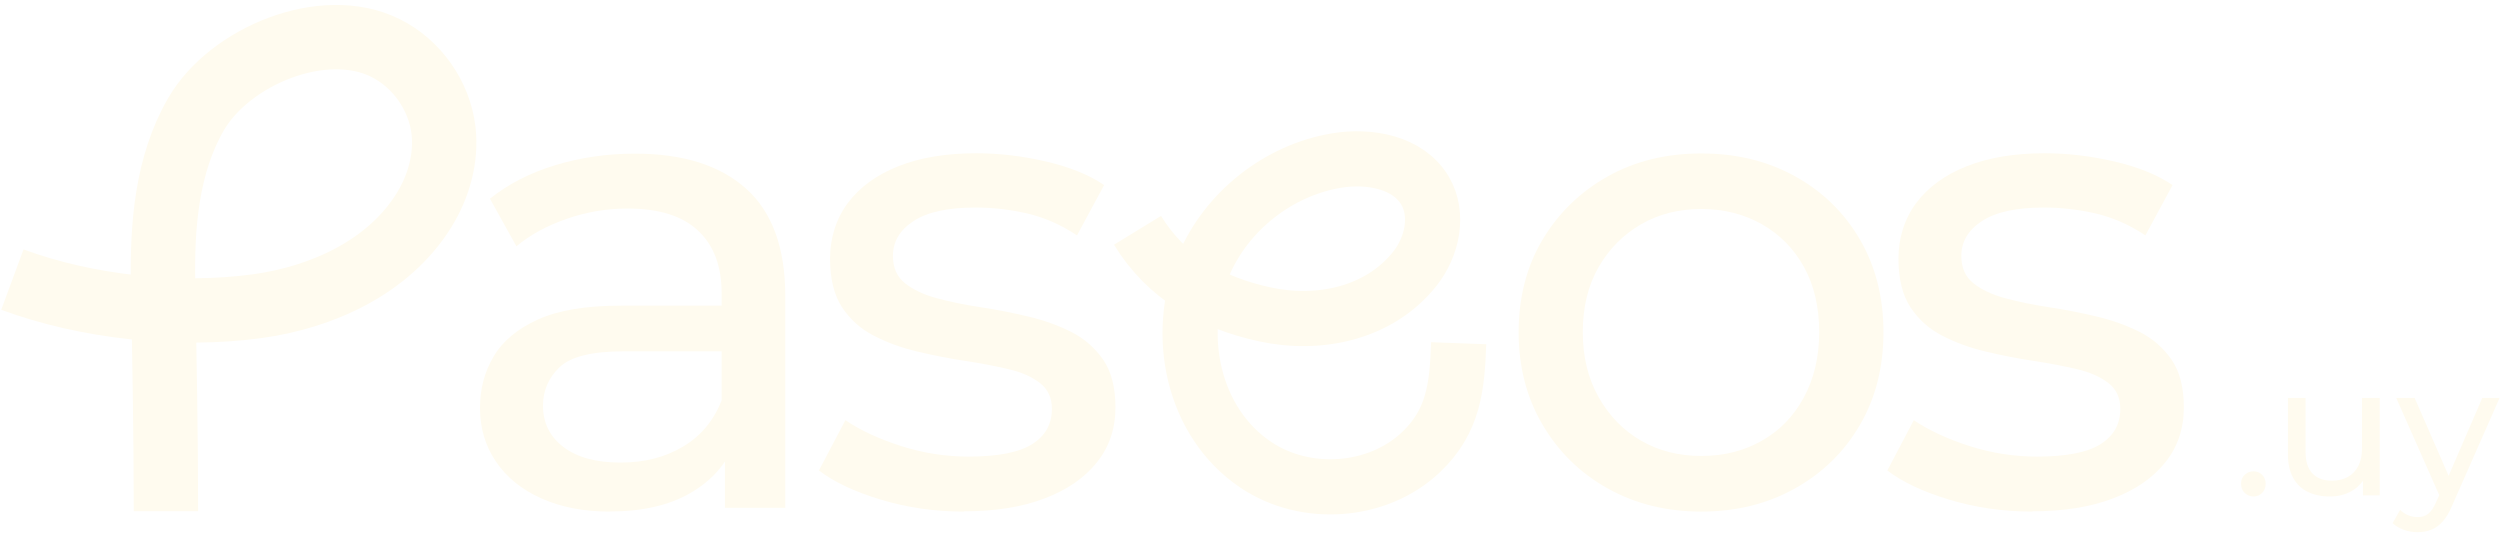
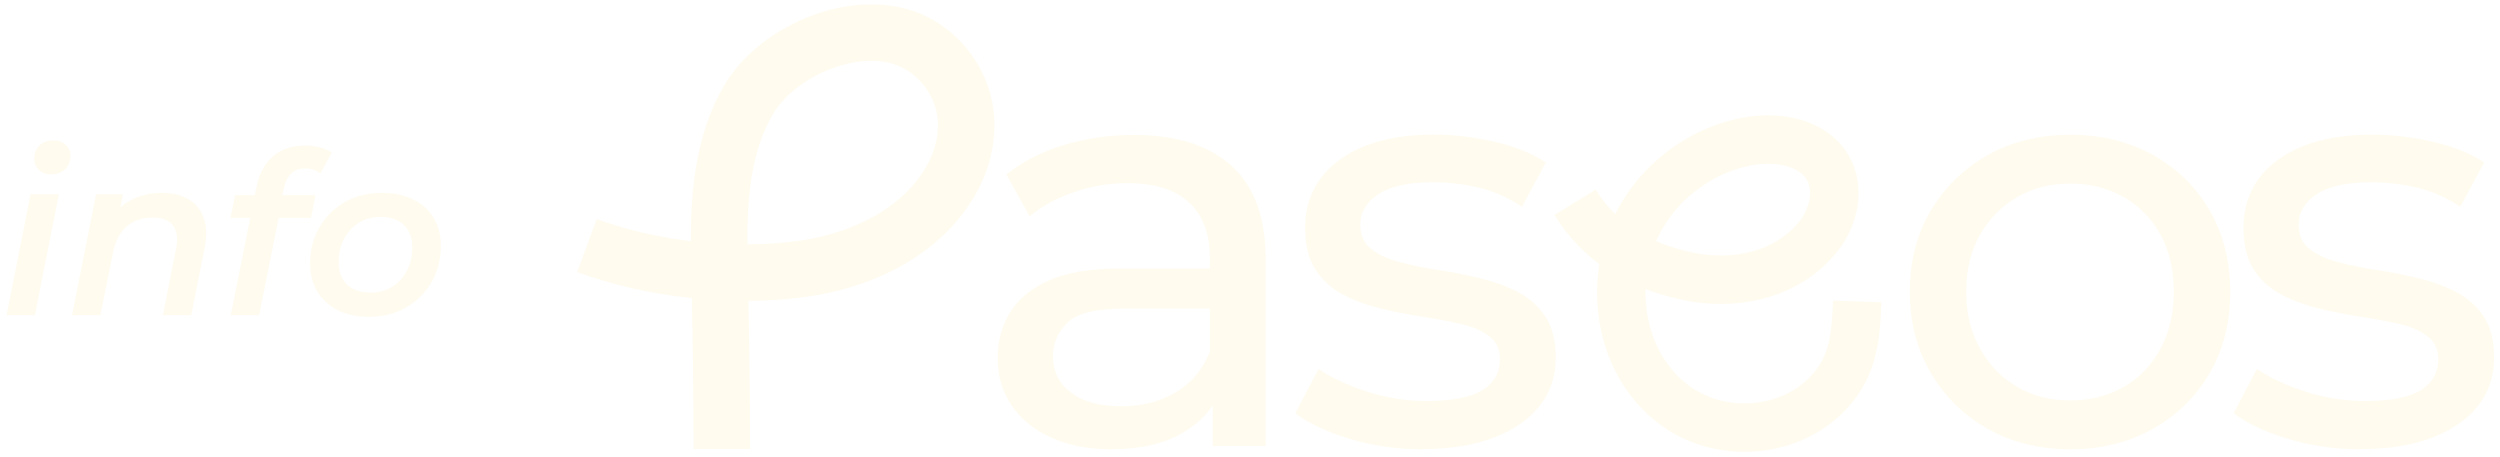
- <svg xmlns="http://www.w3.org/2000/svg" width="202" height="43" viewBox="0 0 202 43" fill="none">
-   <path d="M182.086 40.117C181.811 40.117 181.573 40.021 181.373 39.828C181.172 39.635 181.076 39.389 181.076 39.092C181.076 38.795 181.172 38.55 181.373 38.364C181.573 38.178 181.811 38.082 182.086 38.082C182.361 38.082 182.584 38.178 182.777 38.364C182.97 38.55 183.067 38.795 183.067 39.092C183.067 39.389 182.97 39.635 182.777 39.828C182.584 40.021 182.354 40.117 182.086 40.117Z" fill="#FFFBEF" />
-   <path d="M188.252 40.117C187.576 40.117 186.989 39.991 186.477 39.746C185.964 39.501 185.57 39.122 185.288 38.609C185.006 38.097 184.865 37.458 184.865 36.685V32.153H186.291V36.522C186.291 37.294 186.477 37.874 186.848 38.26C187.22 38.647 187.74 38.84 188.416 38.84C188.913 38.84 189.344 38.736 189.708 38.535C190.072 38.334 190.355 38.037 190.555 37.644C190.756 37.25 190.852 36.782 190.852 36.225V32.153H192.279V40.028H190.927V37.904L191.15 38.468C190.89 38.996 190.503 39.397 189.991 39.687C189.478 39.976 188.899 40.117 188.252 40.117Z" fill="#FFFBEF" />
-   <path d="M195.34 43C194.961 43 194.597 42.941 194.24 42.814C193.884 42.688 193.579 42.51 193.319 42.272L193.928 41.202C194.129 41.388 194.344 41.536 194.582 41.633C194.82 41.73 195.072 41.782 195.34 41.782C195.689 41.782 195.971 41.693 196.201 41.514C196.432 41.336 196.64 41.016 196.84 40.563L197.331 39.479L197.479 39.3L200.57 32.153H201.967L198.148 40.816C197.918 41.373 197.665 41.804 197.383 42.123C197.1 42.443 196.788 42.666 196.454 42.799C196.12 42.933 195.748 43 195.34 43ZM197.212 40.281L193.616 32.153H195.102L198.163 39.166L197.212 40.281Z" fill="#FFFBEF" />
-   <path d="M49.267 41.336C47.165 41.336 45.315 40.979 43.733 40.266C42.143 39.553 40.924 38.565 40.07 37.294C39.216 36.031 38.785 34.59 38.785 32.986C38.785 31.381 39.149 30.058 39.884 28.81C40.612 27.562 41.809 26.567 43.465 25.816C45.122 25.066 47.358 24.695 50.181 24.695H59.17V28.387H50.397C47.826 28.387 46.102 28.818 45.211 29.672C44.319 30.526 43.874 31.559 43.874 32.778C43.874 34.167 44.423 35.281 45.531 36.121C46.637 36.96 48.168 37.376 50.129 37.376C52.09 37.376 53.74 36.945 55.181 36.091C56.622 35.236 57.67 33.988 58.309 32.347L59.326 35.875C58.65 37.554 57.454 38.877 55.746 39.858C54.037 40.838 51.875 41.328 49.275 41.328L49.267 41.336ZM58.576 41.016V35.029L58.309 33.907V23.692C58.309 21.515 57.677 19.828 56.407 18.64C55.136 17.444 53.242 16.849 50.709 16.849C49.03 16.849 47.395 17.124 45.791 17.681C44.186 18.239 42.826 18.974 41.727 19.903L39.587 16.054C41.051 14.881 42.804 13.974 44.854 13.35C46.905 12.726 49.052 12.414 51.303 12.414C55.188 12.414 58.182 13.358 60.292 15.252C62.395 17.139 63.45 20.029 63.45 23.915V41.031H58.584L58.576 41.016Z" fill="#FFFBEF" />
-   <path d="M77.885 41.336C75.529 41.336 73.293 41.016 71.168 40.37C69.044 39.731 67.38 38.944 66.169 38.015L68.308 33.951C69.519 34.769 71.02 35.467 72.803 36.039C74.586 36.611 76.406 36.893 78.256 36.893C80.641 36.893 82.364 36.551 83.419 35.875C84.474 35.199 84.994 34.256 84.994 33.038C84.994 32.146 84.675 31.448 84.028 30.95C83.389 30.452 82.543 30.073 81.488 29.828C80.433 29.583 79.266 29.353 77.981 29.159C76.696 28.966 75.411 28.714 74.133 28.409C72.847 28.105 71.674 27.681 70.604 27.124C69.534 26.574 68.68 25.802 68.033 24.821C67.394 23.84 67.068 22.533 67.068 20.891C67.068 19.249 67.55 17.681 68.509 16.396C69.475 15.111 70.834 14.123 72.602 13.425C74.371 12.726 76.466 12.384 78.887 12.384C80.745 12.384 82.624 12.607 84.534 13.053C86.443 13.499 88.003 14.13 89.214 14.955L87.022 19.019C85.737 18.164 84.4 17.577 83.011 17.25C81.621 16.931 80.232 16.768 78.835 16.768C76.592 16.768 74.913 17.132 73.806 17.867C72.699 18.595 72.149 19.531 72.149 20.675C72.149 21.641 72.476 22.377 73.137 22.897C73.799 23.417 74.653 23.818 75.708 24.1C76.763 24.383 77.929 24.628 79.214 24.821C80.5 25.014 81.785 25.267 83.063 25.571C84.348 25.876 85.514 26.292 86.569 26.827C87.624 27.362 88.478 28.112 89.14 29.07C89.801 30.036 90.128 31.314 90.128 32.919C90.128 34.627 89.63 36.113 88.627 37.361C87.632 38.609 86.22 39.583 84.4 40.273C82.58 40.972 80.403 41.314 77.877 41.314L77.885 41.336Z" fill="#FFFBEF" />
-   <path d="M137.466 41.336C134.651 41.336 132.125 40.712 129.896 39.464C127.667 38.216 125.914 36.492 124.629 34.3C123.344 32.109 122.705 29.62 122.705 26.842C122.705 24.063 123.344 21.537 124.629 19.383C125.914 17.228 127.66 15.52 129.874 14.271C132.088 13.023 134.614 12.399 137.466 12.399C140.319 12.399 142.808 13.016 145.037 14.242C147.265 15.475 149.011 17.176 150.282 19.353C151.545 21.53 152.184 24.026 152.184 26.842C152.184 29.657 151.552 32.153 150.282 34.33C149.019 36.507 147.265 38.216 145.037 39.464C142.808 40.712 140.282 41.336 137.466 41.336ZM137.466 36.841C139.287 36.841 140.914 36.433 142.362 35.608C143.803 34.791 144.94 33.624 145.757 32.101C146.575 30.586 146.991 28.833 146.991 26.834C146.991 24.836 146.582 23.045 145.757 21.567C144.94 20.088 143.803 18.937 142.362 18.12C140.921 17.302 139.287 16.887 137.466 16.887C135.646 16.887 134.027 17.295 132.6 18.12C131.174 18.944 130.03 20.088 129.175 21.567C128.321 23.045 127.89 24.806 127.89 26.834C127.89 28.862 128.321 30.586 129.175 32.101C130.03 33.617 131.174 34.783 132.6 35.608C134.027 36.433 135.646 36.841 137.466 36.841Z" fill="#FFFBEF" />
-   <path d="M164.211 41.336C161.856 41.336 159.62 41.016 157.495 40.37C155.371 39.731 153.707 38.944 152.496 38.015L154.635 33.951C155.846 34.769 157.347 35.467 159.13 36.039C160.913 36.611 162.733 36.893 164.583 36.893C166.968 36.893 168.691 36.551 169.746 35.875C170.801 35.199 171.321 34.256 171.321 33.038C171.321 32.146 171.002 31.448 170.355 30.95C169.716 30.452 168.869 30.073 167.815 29.828C166.76 29.583 165.593 29.353 164.308 29.159C163.023 28.966 161.737 28.714 160.46 28.409C159.174 28.105 158.001 27.681 156.931 27.124C155.861 26.574 155.007 25.802 154.36 24.821C153.721 23.84 153.395 22.533 153.395 20.891C153.395 19.249 153.877 17.681 154.836 16.396C155.802 15.111 157.161 14.123 158.929 13.425C160.697 12.726 162.792 12.384 165.214 12.384C167.072 12.384 168.951 12.607 170.861 13.053C172.77 13.499 174.33 14.13 175.541 14.955L173.349 19.019C172.064 18.164 170.727 17.577 169.338 17.25C167.948 16.931 166.559 16.768 165.162 16.768C162.919 16.768 161.24 17.132 160.133 17.867C159.026 18.595 158.476 19.531 158.476 20.675C158.476 21.641 158.803 22.377 159.464 22.897C160.125 23.417 160.98 23.818 162.035 24.1C163.09 24.383 164.256 24.628 165.541 24.821C166.826 25.014 168.112 25.267 169.39 25.571C170.675 25.876 171.841 26.292 172.896 26.827C173.951 27.362 174.805 28.112 175.467 29.07C176.128 30.036 176.455 31.314 176.455 32.919C176.455 34.627 175.957 36.113 174.954 37.361C173.958 38.609 172.547 39.583 170.727 40.273C168.907 40.972 166.73 41.314 164.204 41.314L164.211 41.336Z" fill="#FFFBEF" />
-   <path d="M1 22.592C7.01 24.813 14.395 25.601 20.732 24.747C25.962 24.041 31.385 21.619 34.26 16.983C35.449 15.066 36.095 12.771 35.835 10.534C35.501 7.719 33.673 5.126 31.133 3.871C26.111 1.382 18.555 4.561 15.851 9.205C13.474 13.291 13.087 18.224 13.176 22.949C13.288 29.093 13.407 35.199 13.407 41.306" stroke="#FFFBEF" stroke-width="5.2" stroke-miterlimit="10" />
-   <path d="M91.911 18.61C94.236 22.406 97.839 24.457 102.193 25.4C106.554 26.351 111.442 25.348 114.325 21.708C115.721 19.947 116.286 17.355 115.149 15.415C113.797 13.105 110.647 12.533 108.002 12.971C103.292 13.751 99.087 17.072 97.237 21.478C94.912 27.02 96.353 34.144 101.487 37.569C105.484 40.244 111.286 39.872 114.807 36.544C117.482 34.018 117.735 31.195 117.861 27.733" stroke="#FFFBEF" stroke-width="4.457" stroke-miterlimit="10" />
+ <svg xmlns="http://www.w3.org/2000/svg" width="230" height="42" viewBox="0 0 230 42" fill="none">
+   <path d="M102.267 41.336C100.165 41.336 98.315 40.979 96.733 40.266C95.143 39.553 93.924 38.565 93.07 37.294C92.216 36.031 91.785 34.59 91.785 32.986C91.785 31.381 92.149 30.058 92.884 28.81C93.612 27.562 94.808 26.567 96.465 25.816C98.122 25.066 100.358 24.695 103.181 24.695H112.17V28.387H103.397C100.826 28.387 99.103 28.818 98.211 29.672C97.32 30.526 96.874 31.559 96.874 32.778C96.874 34.167 97.424 35.281 98.531 36.121C99.637 36.96 101.168 37.376 103.129 37.376C105.09 37.376 106.74 36.945 108.181 36.091C109.622 35.236 110.67 33.988 111.309 32.347L112.326 35.875C111.65 37.554 110.454 38.877 108.746 39.858C107.037 40.838 104.875 41.328 102.275 41.328L102.267 41.336ZM111.576 41.016V35.029L111.309 33.907V23.692C111.309 21.515 110.677 19.828 109.407 18.64C108.136 17.444 106.242 16.849 103.709 16.849C102.03 16.849 100.395 17.124 98.79 17.681C97.186 18.239 95.826 18.974 94.727 19.903L92.587 16.054C94.051 14.881 95.804 13.974 97.854 13.35C99.905 12.726 102.052 12.414 104.303 12.414C108.188 12.414 111.182 13.358 113.292 15.252C115.395 17.139 116.45 20.029 116.45 23.915V41.031H111.584L111.576 41.016Z" fill="#FFFBEF" />
+   <path d="M130.884 41.336C128.529 41.336 126.293 41.016 124.169 40.37C122.044 39.731 120.38 38.944 119.169 38.015L121.308 33.951C122.519 34.769 124.02 35.467 125.803 36.039C127.586 36.611 129.406 36.893 131.256 36.893C133.641 36.893 135.364 36.551 136.419 35.875C137.474 35.199 137.994 34.256 137.994 33.038C137.994 32.146 137.675 31.448 137.028 30.95C136.39 30.452 135.543 30.073 134.488 29.828C133.433 29.583 132.266 29.353 130.981 29.159C129.696 28.966 128.411 28.714 127.133 28.409C125.848 28.105 124.674 27.681 123.604 27.124C122.534 26.574 121.68 25.802 121.033 24.821C120.395 23.84 120.068 22.533 120.068 20.891C120.068 19.249 120.551 17.681 121.509 16.396C122.475 15.111 123.834 14.123 125.602 13.425C127.371 12.726 129.466 12.384 131.887 12.384C133.745 12.384 135.624 12.607 137.534 13.053C139.443 13.499 141.003 14.13 142.214 14.955L140.022 19.019C138.737 18.164 137.4 17.577 136.011 17.25C134.621 16.931 133.232 16.768 131.835 16.768C129.592 16.768 127.913 17.132 126.806 17.867C125.699 18.595 125.149 19.531 125.149 20.675C125.149 21.641 125.476 22.377 126.137 22.897C126.798 23.417 127.653 23.818 128.708 24.1C129.763 24.383 130.929 24.628 132.214 24.821C133.5 25.014 134.785 25.267 136.063 25.571C137.348 25.876 138.514 26.292 139.569 26.827C140.624 27.362 141.479 28.112 142.14 29.07C142.801 30.036 143.128 31.314 143.128 32.919C143.128 34.627 142.63 36.113 141.627 37.361C140.632 38.609 139.22 39.583 137.4 40.273C135.58 40.972 133.403 41.314 130.877 41.314L130.884 41.336Z" fill="#FFFBEF" />
+   <path d="M190.466 41.336C187.651 41.336 185.125 40.712 182.896 39.464C180.667 38.216 178.914 36.492 177.629 34.3C176.344 32.109 175.705 29.62 175.705 26.842C175.705 24.063 176.344 21.537 177.629 19.383C178.914 17.228 180.66 15.52 182.874 14.271C185.088 13.023 187.614 12.399 190.466 12.399C193.319 12.399 195.808 13.016 198.037 14.242C200.265 15.475 202.011 17.176 203.282 19.353C204.545 21.53 205.184 24.026 205.184 26.842C205.184 29.657 204.552 32.153 203.282 34.33C202.019 36.507 200.265 38.216 198.037 39.464C195.808 40.712 193.282 41.336 190.466 41.336ZM190.466 36.841C192.287 36.841 193.914 36.433 195.362 35.608C196.803 34.791 197.94 33.624 198.757 32.101C199.575 30.586 199.991 28.833 199.991 26.834C199.991 24.836 199.582 23.045 198.757 21.567C197.94 20.088 196.803 18.937 195.362 18.12C193.921 17.302 192.287 16.887 190.466 16.887C188.646 16.887 187.027 17.295 185.6 18.12C184.174 18.944 183.03 20.088 182.175 21.567C181.321 23.045 180.89 24.806 180.89 26.834C180.89 28.862 181.321 30.586 182.175 32.101C183.03 33.617 184.174 34.783 185.6 35.608C187.027 36.433 188.646 36.841 190.466 36.841Z" fill="#FFFBEF" />
+   <path d="M217.211 41.336C214.856 41.336 212.62 41.016 210.495 40.37C208.371 39.731 206.707 38.944 205.496 38.015L207.635 33.951C208.846 34.769 210.347 35.467 212.13 36.039C213.913 36.611 215.733 36.893 217.583 36.893C219.968 36.893 221.691 36.551 222.746 35.875C223.801 35.199 224.321 34.256 224.321 33.038C224.321 32.146 224.002 31.448 223.355 30.95C222.716 30.452 221.869 30.073 220.815 29.828C219.76 29.583 218.593 29.353 217.308 29.159C216.023 28.966 214.737 28.714 213.46 28.409C212.174 28.105 211.001 27.681 209.931 27.124C208.861 26.574 208.007 25.802 207.36 24.821C206.721 23.84 206.395 22.533 206.395 20.891C206.395 19.249 206.877 17.681 207.836 16.396C208.802 15.111 210.161 14.123 211.929 13.425C213.697 12.726 215.792 12.384 218.214 12.384C220.072 12.384 221.951 12.607 223.861 13.053C225.77 13.499 227.33 14.13 228.541 14.955L226.349 19.019C225.064 18.164 223.727 17.577 222.338 17.25C220.948 16.931 219.559 16.768 218.162 16.768C215.919 16.768 214.24 17.132 213.133 17.867C212.026 18.595 211.476 19.531 211.476 20.675C211.476 21.641 211.803 22.377 212.464 22.897C213.125 23.417 213.98 23.818 215.035 24.1C216.09 24.383 217.256 24.628 218.541 24.821C219.826 25.014 221.112 25.267 222.39 25.571C223.675 25.876 224.841 26.292 225.896 26.827C226.951 27.362 227.805 28.112 228.467 29.07C229.128 30.036 229.455 31.314 229.455 32.919C229.455 34.627 228.957 36.113 227.954 37.361C226.958 38.609 225.547 39.583 223.727 40.273C221.907 40.972 219.73 41.314 217.204 41.314L217.211 41.336Z" fill="#FFFBEF" />
+   <path d="M54 22.592C60.01 24.813 67.395 25.601 73.732 24.747C78.962 24.041 84.385 21.619 87.26 16.983C88.449 15.066 89.095 12.771 88.835 10.534C88.501 7.719 86.674 5.126 84.133 3.871C79.111 1.382 71.555 4.561 68.851 9.205C66.474 13.291 66.087 18.224 66.176 22.949C66.288 29.093 66.407 35.199 66.407 41.306" stroke="#FFFBEF" stroke-width="5.2" stroke-miterlimit="10" />
+   <path d="M144.911 18.61C147.236 22.406 150.839 24.457 155.193 25.4C159.554 26.351 164.442 25.348 167.325 21.708C168.721 19.947 169.286 17.355 168.149 15.415C166.797 13.105 163.647 12.533 161.002 12.971C156.292 13.751 152.087 17.072 150.237 21.478C147.912 27.02 149.353 34.144 154.487 37.569C158.484 40.244 164.286 39.872 167.807 36.544C170.482 34.018 170.735 31.195 170.861 27.733" stroke="#FFFBEF" stroke-width="4.457" stroke-miterlimit="10" />
+   <path d="M0.604 29L2.814 17.87H5.419L3.21 29H0.604ZM4.71 16.036C4.238 16.036 3.856 15.897 3.564 15.619C3.286 15.328 3.147 14.98 3.147 14.577C3.147 14.105 3.307 13.709 3.627 13.389C3.96 13.07 4.391 12.91 4.919 12.91C5.377 12.91 5.752 13.049 6.044 13.327C6.336 13.591 6.482 13.917 6.482 14.306C6.482 14.82 6.322 15.237 6.003 15.557C5.683 15.876 5.252 16.036 4.71 16.036ZM14.903 17.745C15.862 17.745 16.675 17.94 17.342 18.329C18.009 18.718 18.474 19.294 18.738 20.059C19.016 20.809 19.044 21.733 18.822 22.831L17.592 29H14.987L16.196 22.893C16.376 21.99 16.293 21.288 15.945 20.788C15.598 20.274 14.966 20.017 14.049 20.017C13.09 20.017 12.298 20.281 11.673 20.809C11.048 21.337 10.624 22.143 10.402 23.227L9.234 29H6.629L8.838 17.87H11.319L10.693 21.038L10.277 20.038C10.805 19.246 11.464 18.669 12.257 18.308C13.062 17.933 13.945 17.745 14.903 17.745ZM21.23 29L23.607 17.162C23.843 15.995 24.336 15.078 25.086 14.411C25.837 13.73 26.837 13.389 28.087 13.389C28.56 13.389 29.012 13.445 29.442 13.556C29.873 13.667 30.234 13.834 30.526 14.056L29.463 15.953C29.088 15.647 28.629 15.494 28.087 15.494C27.546 15.494 27.115 15.647 26.795 15.953C26.476 16.259 26.247 16.724 26.108 17.349L25.837 18.6L25.712 19.663L23.836 29H21.23ZM21.21 20.038L21.627 17.954H29.025L28.609 20.038H21.21ZM33.93 29.146C32.846 29.146 31.895 28.944 31.075 28.541C30.269 28.125 29.644 27.555 29.199 26.832C28.754 26.096 28.532 25.235 28.532 24.248C28.532 22.997 28.817 21.886 29.387 20.913C29.956 19.927 30.734 19.156 31.721 18.6C32.721 18.03 33.861 17.745 35.139 17.745C36.237 17.745 37.188 17.947 37.994 18.35C38.814 18.739 39.446 19.302 39.891 20.038C40.336 20.76 40.558 21.622 40.558 22.622C40.558 23.859 40.273 24.971 39.703 25.957C39.134 26.944 38.349 27.722 37.348 28.291C36.362 28.861 35.222 29.146 33.93 29.146ZM34.097 26.916C34.847 26.916 35.507 26.742 36.077 26.395C36.647 26.034 37.098 25.54 37.432 24.915C37.765 24.29 37.932 23.567 37.932 22.747C37.932 21.886 37.675 21.205 37.161 20.705C36.647 20.205 35.924 19.954 34.993 19.954C34.257 19.954 33.597 20.135 33.013 20.496C32.443 20.844 31.992 21.33 31.658 21.955C31.325 22.581 31.158 23.303 31.158 24.123C31.158 24.998 31.415 25.686 31.929 26.186C32.443 26.673 33.166 26.916 34.097 26.916Z" fill="#FFFBEF" />
</svg>
